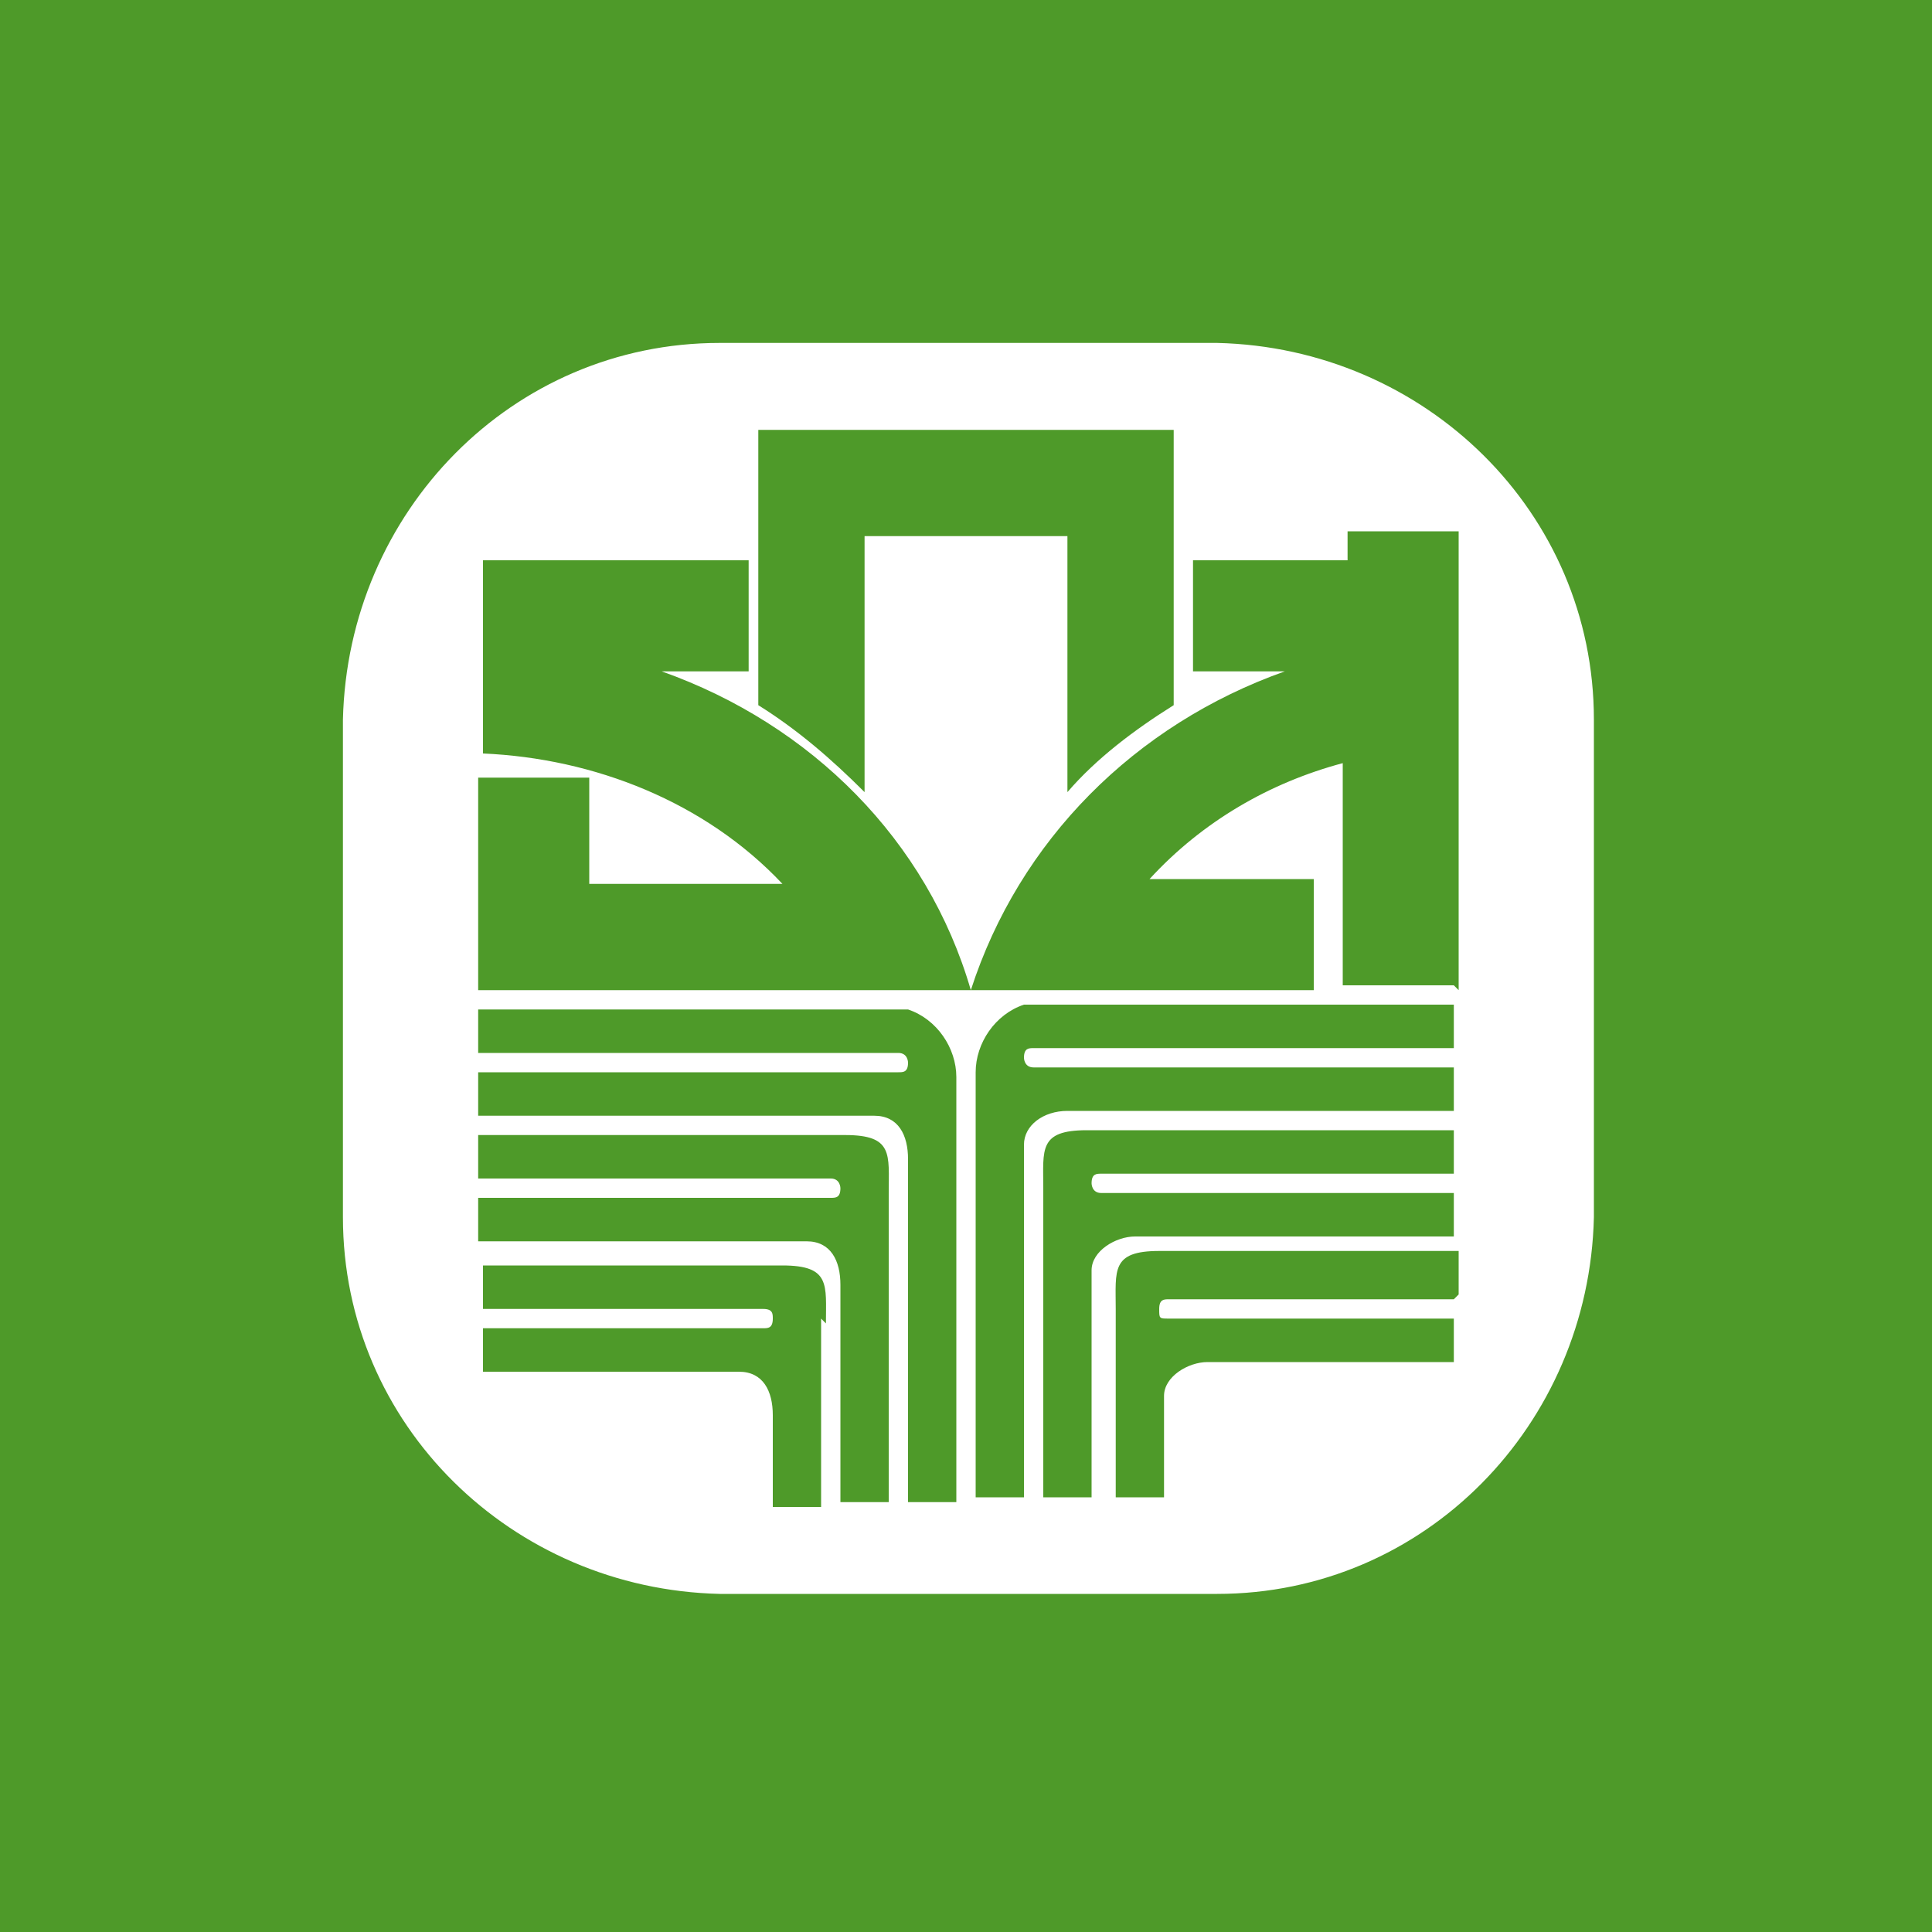
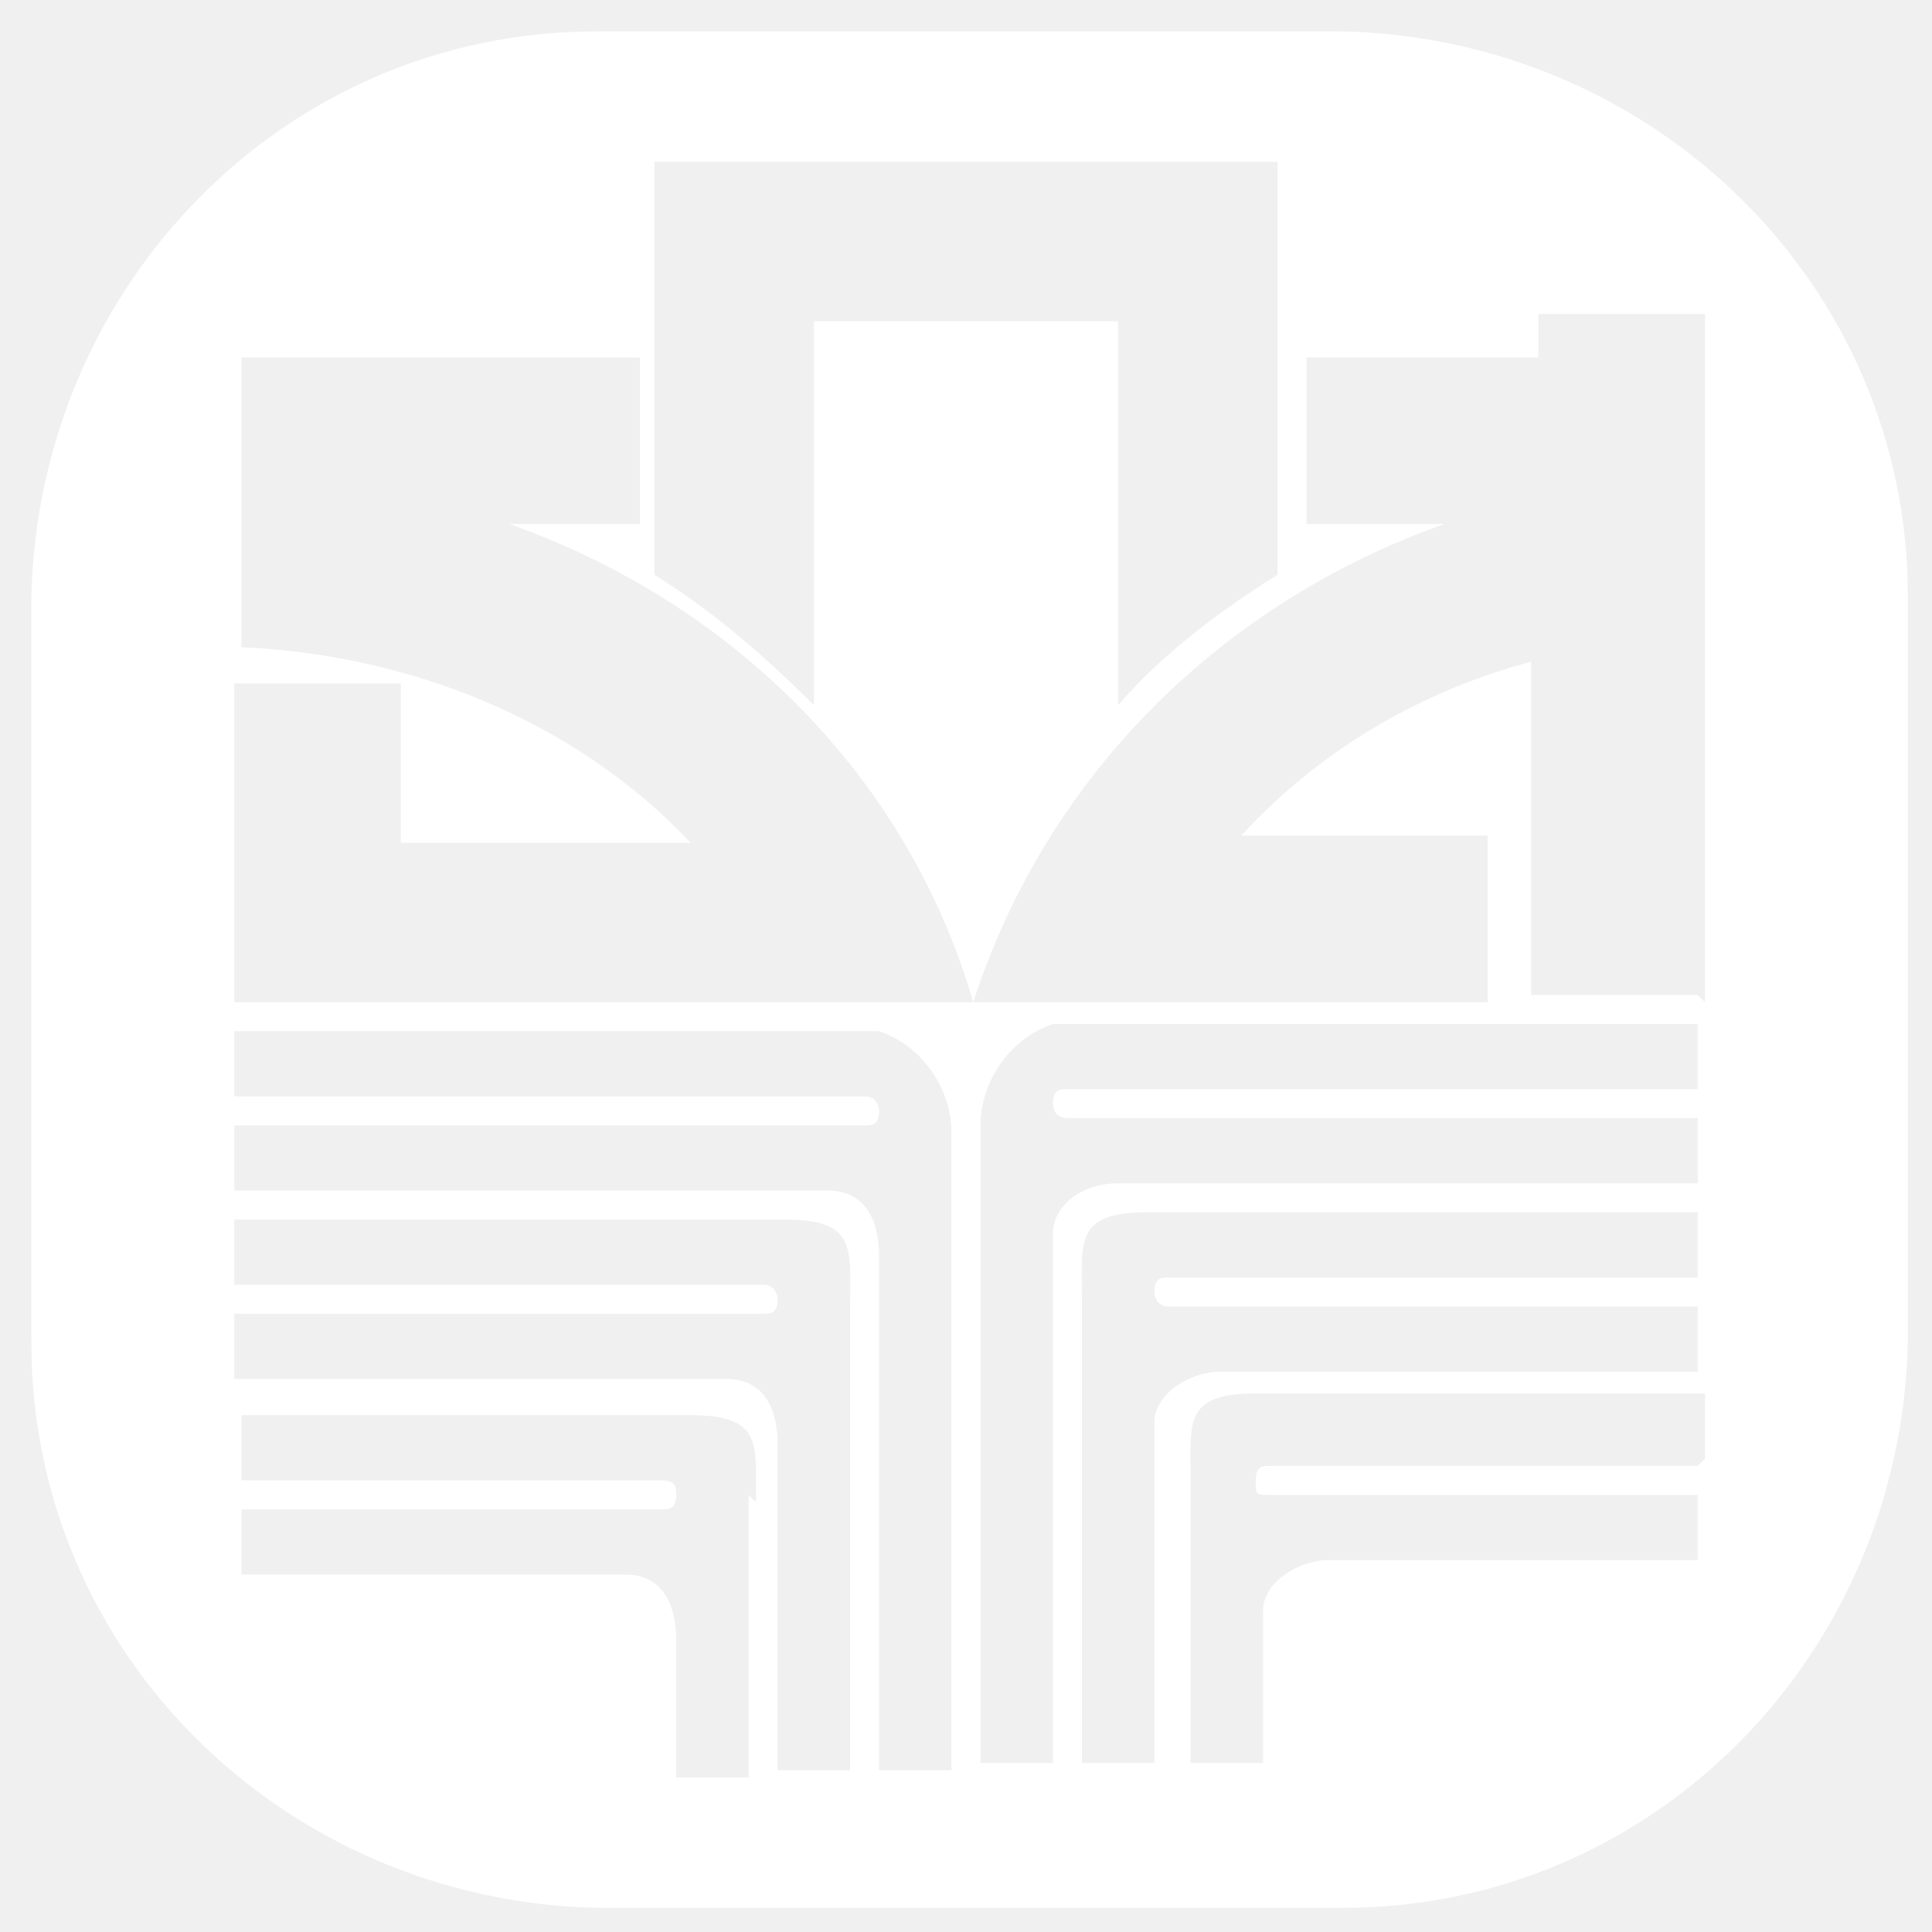
- <svg xmlns="http://www.w3.org/2000/svg" viewBox="0 0 24 24">
-   <rect width="24" height="24" fill="#4E9A29" />
-   <path d="M15.12 4.26H8.94C6.36 4.26 4.32 6.36 4.26 8.94V15.12C4.26 17.7 6.36 19.74 8.94 19.8H15.12C17.7 19.8 19.74 17.7 19.8 15.12V8.94C19.8 6.36 17.7 4.32 15.12 4.26ZM9.42 5.34H14.58V8.76C14.1 9.06 13.62 9.42 13.26 9.84V6.66H10.74V9.84C10.32 9.42 9.9 9.06 9.42 8.76V5.34ZM10.2 16.38V18.72H9.6V17.58C9.6 17.28 9.48 17.04 9.18 17.04C9.18 17.04 9.12 17.04 9.06 17.04H6V16.5H9.48C9.54 16.5 9.6 16.5 9.6 16.38C9.6 16.32 9.6 16.26 9.48 16.26H6V15.72H9.72C10.32 15.72 10.26 15.96 10.26 16.44L10.2 16.38ZM11.04 14.82V18.66H10.44V15.96C10.44 15.66 10.32 15.42 10.02 15.42C10.02 15.42 9.96 15.42 9.9 15.42H5.94V14.88H10.32C10.38 14.88 10.44 14.88 10.44 14.76C10.44 14.76 10.44 14.64 10.32 14.64H5.94V14.1H10.5C11.1 14.1 11.04 14.34 11.04 14.82ZM11.88 18.66H11.28V14.4C11.28 14.1 11.16 13.86 10.86 13.86C10.86 13.86 10.8 13.86 10.74 13.86H5.94V13.32H11.16C11.22 13.32 11.28 13.32 11.28 13.2C11.28 13.2 11.28 13.08 11.16 13.08H5.94V12.54H11.28C11.64 12.66 11.88 13.02 11.88 13.38V18.66ZM18.06 16.14H14.52C14.46 16.14 14.4 16.14 14.4 16.26C14.4 16.38 14.4 16.38 14.52 16.38H18.06V16.92H15C14.76 16.92 14.46 17.1 14.46 17.34V17.46V18.6H13.86V16.26C13.86 15.78 13.8 15.54 14.4 15.54H18.12V16.08L18.06 16.14ZM18.06 14.58H13.68C13.62 14.58 13.56 14.58 13.56 14.7C13.56 14.7 13.56 14.82 13.68 14.82H18.06V15.36H14.1C13.86 15.36 13.56 15.54 13.56 15.78V15.9V18.6H12.96V14.76C12.96 14.28 12.9 14.04 13.5 14.04H18.06V14.58ZM18.06 13.02H12.84C12.78 13.02 12.72 13.02 12.72 13.14C12.72 13.14 12.72 13.26 12.84 13.26H18.06V13.8H13.26C12.96 13.8 12.72 13.98 12.72 14.22C12.72 14.22 12.72 14.28 12.72 14.34V18.6H12.12V13.32C12.12 12.96 12.36 12.6 12.72 12.48H18.06V13.02ZM18.06 12.24H16.68V9.48C15.78 9.72 14.94 10.2 14.28 10.92H16.32V12.3H5.94V9.66H7.32V10.98H9.72C8.76 9.96 7.38 9.42 6 9.36V6.96H9.3V8.34H8.22C10.08 9 11.52 10.44 12.06 12.3C12.66 10.44 14.1 9 15.96 8.34H14.82V6.96H16.74V6.6H18.12V12.3L18.06 12.24Z" fill="white" />
+ <svg xmlns="http://www.w3.org/2000/svg" viewBox="0 0 16 16">
+   <path d="M11.12 0.26H4.94C2.36 0.26 0.32 2.36 0.26 4.94V11.12C0.26 13.7 2.36 15.74 4.94 15.8H11.12C13.7 15.8 15.74 13.7 15.8 11.12V4.94C15.8 2.36 13.7 0.32 11.12 0.26ZM5.42 1.34H10.58V4.76C10.1 5.06 9.62 5.42 9.26 5.84V2.66H6.74V5.84C6.32 5.42 5.9 5.06 5.42 4.76V1.34ZM6.2 12.38V14.72H5.6V13.58C5.6 13.28 5.48 13.04 5.18 13.04C5.18 13.04 5.12 13.04 5.06 13.04H2V12.5H5.48C5.54 12.5 5.6 12.5 5.6 12.38C5.6 12.32 5.6 12.26 5.48 12.26H2V11.72H5.72C6.32 11.72 6.26 11.96 6.26 12.44L6.2 12.38ZM7.04 10.82V14.66H6.44V11.96C6.44 11.66 6.32 11.42 6.02 11.42C6.02 11.42 5.96 11.42 5.9 11.42H1.94V10.88H6.32C6.38 10.88 6.44 10.88 6.44 10.76C6.44 10.76 6.44 10.64 6.32 10.64H1.94V10.1H6.5C7.1 10.1 7.04 10.34 7.04 10.82ZM7.88 14.66H7.28V10.4C7.28 10.1 7.16 9.86 6.86 9.86C6.86 9.86 6.8 9.86 6.74 9.86H1.94V9.32H7.16C7.22 9.32 7.28 9.32 7.28 9.2C7.28 9.2 7.28 9.08 7.16 9.08H1.94V8.54H7.28C7.64 8.66 7.88 9.02 7.88 9.38V14.66ZM14.06 12.14H10.52C10.46 12.14 10.4 12.14 10.4 12.26C10.4 12.38 10.4 12.38 10.52 12.38H14.06V12.92H11C10.76 12.92 10.46 13.1 10.46 13.34V13.46V14.6H9.86V12.26C9.86 11.78 9.8 11.54 10.4 11.54H14.12V12.08L14.06 12.14ZM14.06 10.58H9.68C9.62 10.58 9.56 10.58 9.56 10.7C9.56 10.7 9.56 10.82 9.68 10.82H14.06V11.36H10.1C9.86 11.36 9.56 11.54 9.56 11.78V11.9V14.6H8.96V10.76C8.96 10.28 8.9 10.04 9.5 10.04H14.06V10.58ZM14.06 9.02H8.84C8.78 9.02 8.72 9.02 8.72 9.14C8.72 9.14 8.72 9.26 8.84 9.26H14.06V9.8H9.26C8.96 9.8 8.72 9.98 8.72 10.22C8.72 10.22 8.72 10.28 8.72 10.34V14.6H8.12V9.32C8.12 8.96 8.36 8.6 8.72 8.48H14.06V9.02ZM14.06 8.24H12.68V5.48C11.78 5.72 10.94 6.2 10.28 6.92H12.32V8.3H1.94V5.66H3.32V6.98H5.72C4.76 5.96 3.38 5.42 2 5.36V2.96H5.3V4.34H4.22C6.08 5 7.52 6.44 8.06 8.3C8.66 6.44 10.1 5 11.96 4.34H10.82V2.96H12.74V2.6H14.12V8.3L14.06 8.24Z" fill="white" />
</svg>
